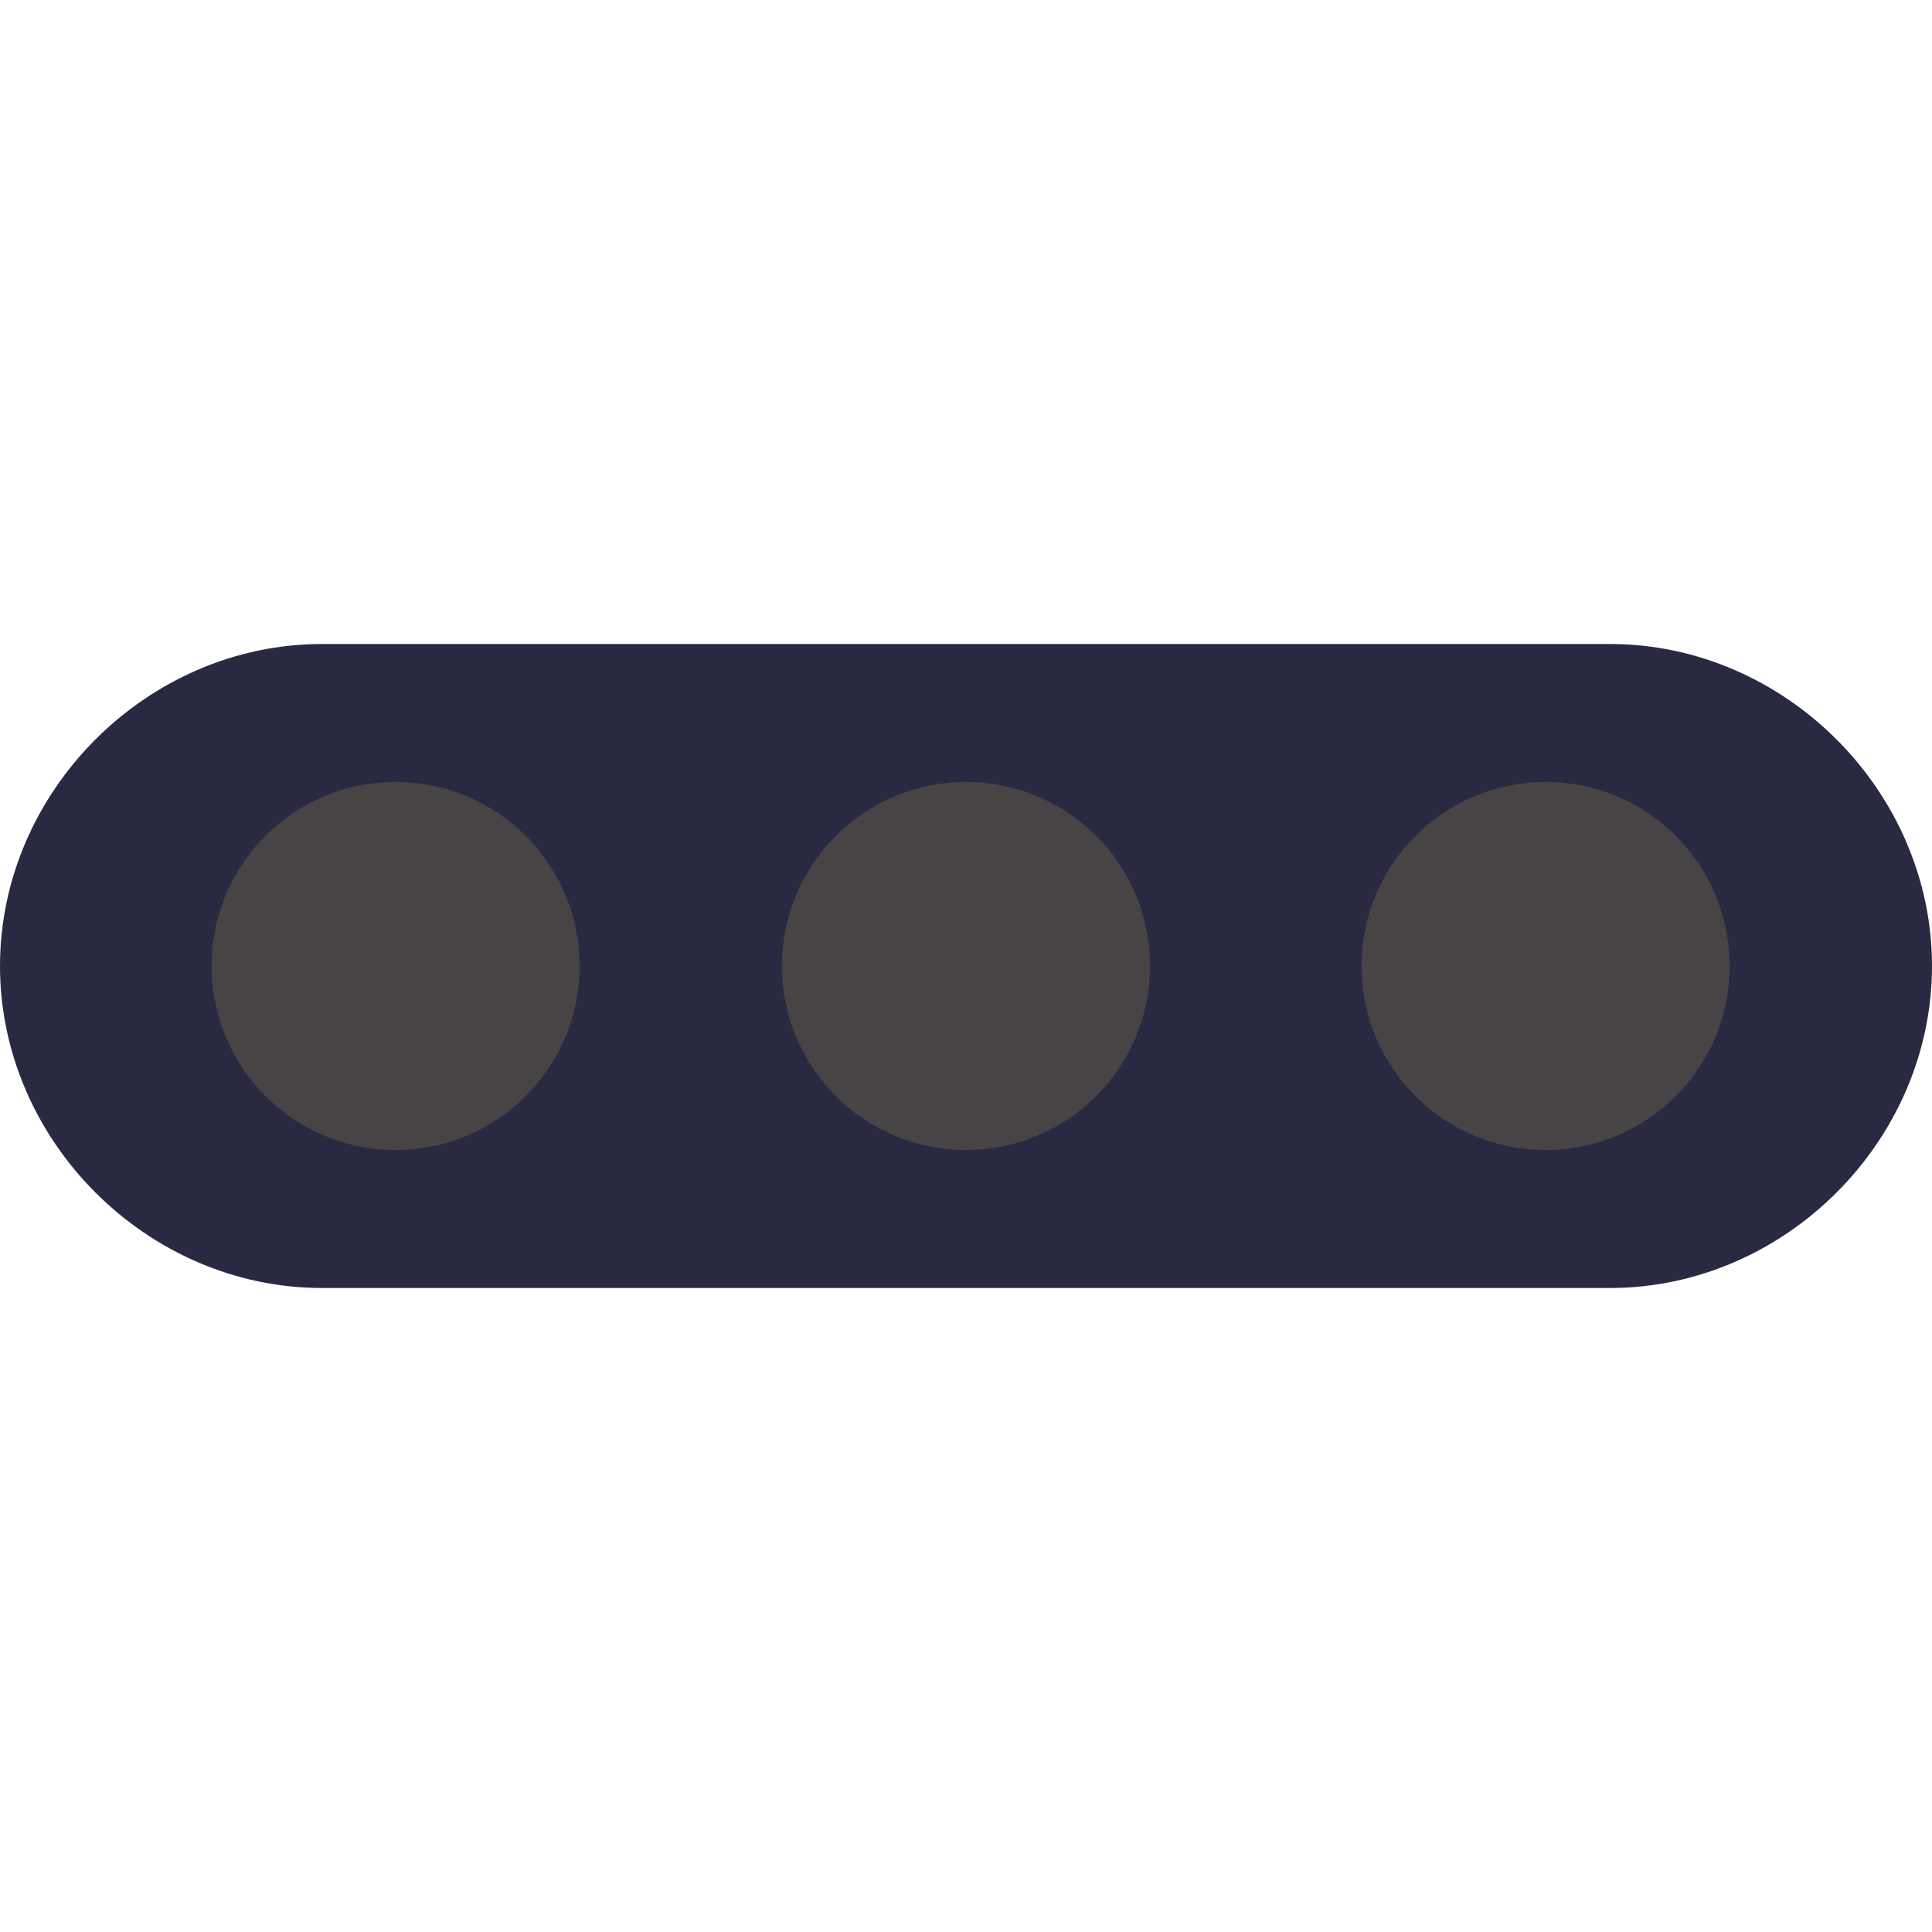
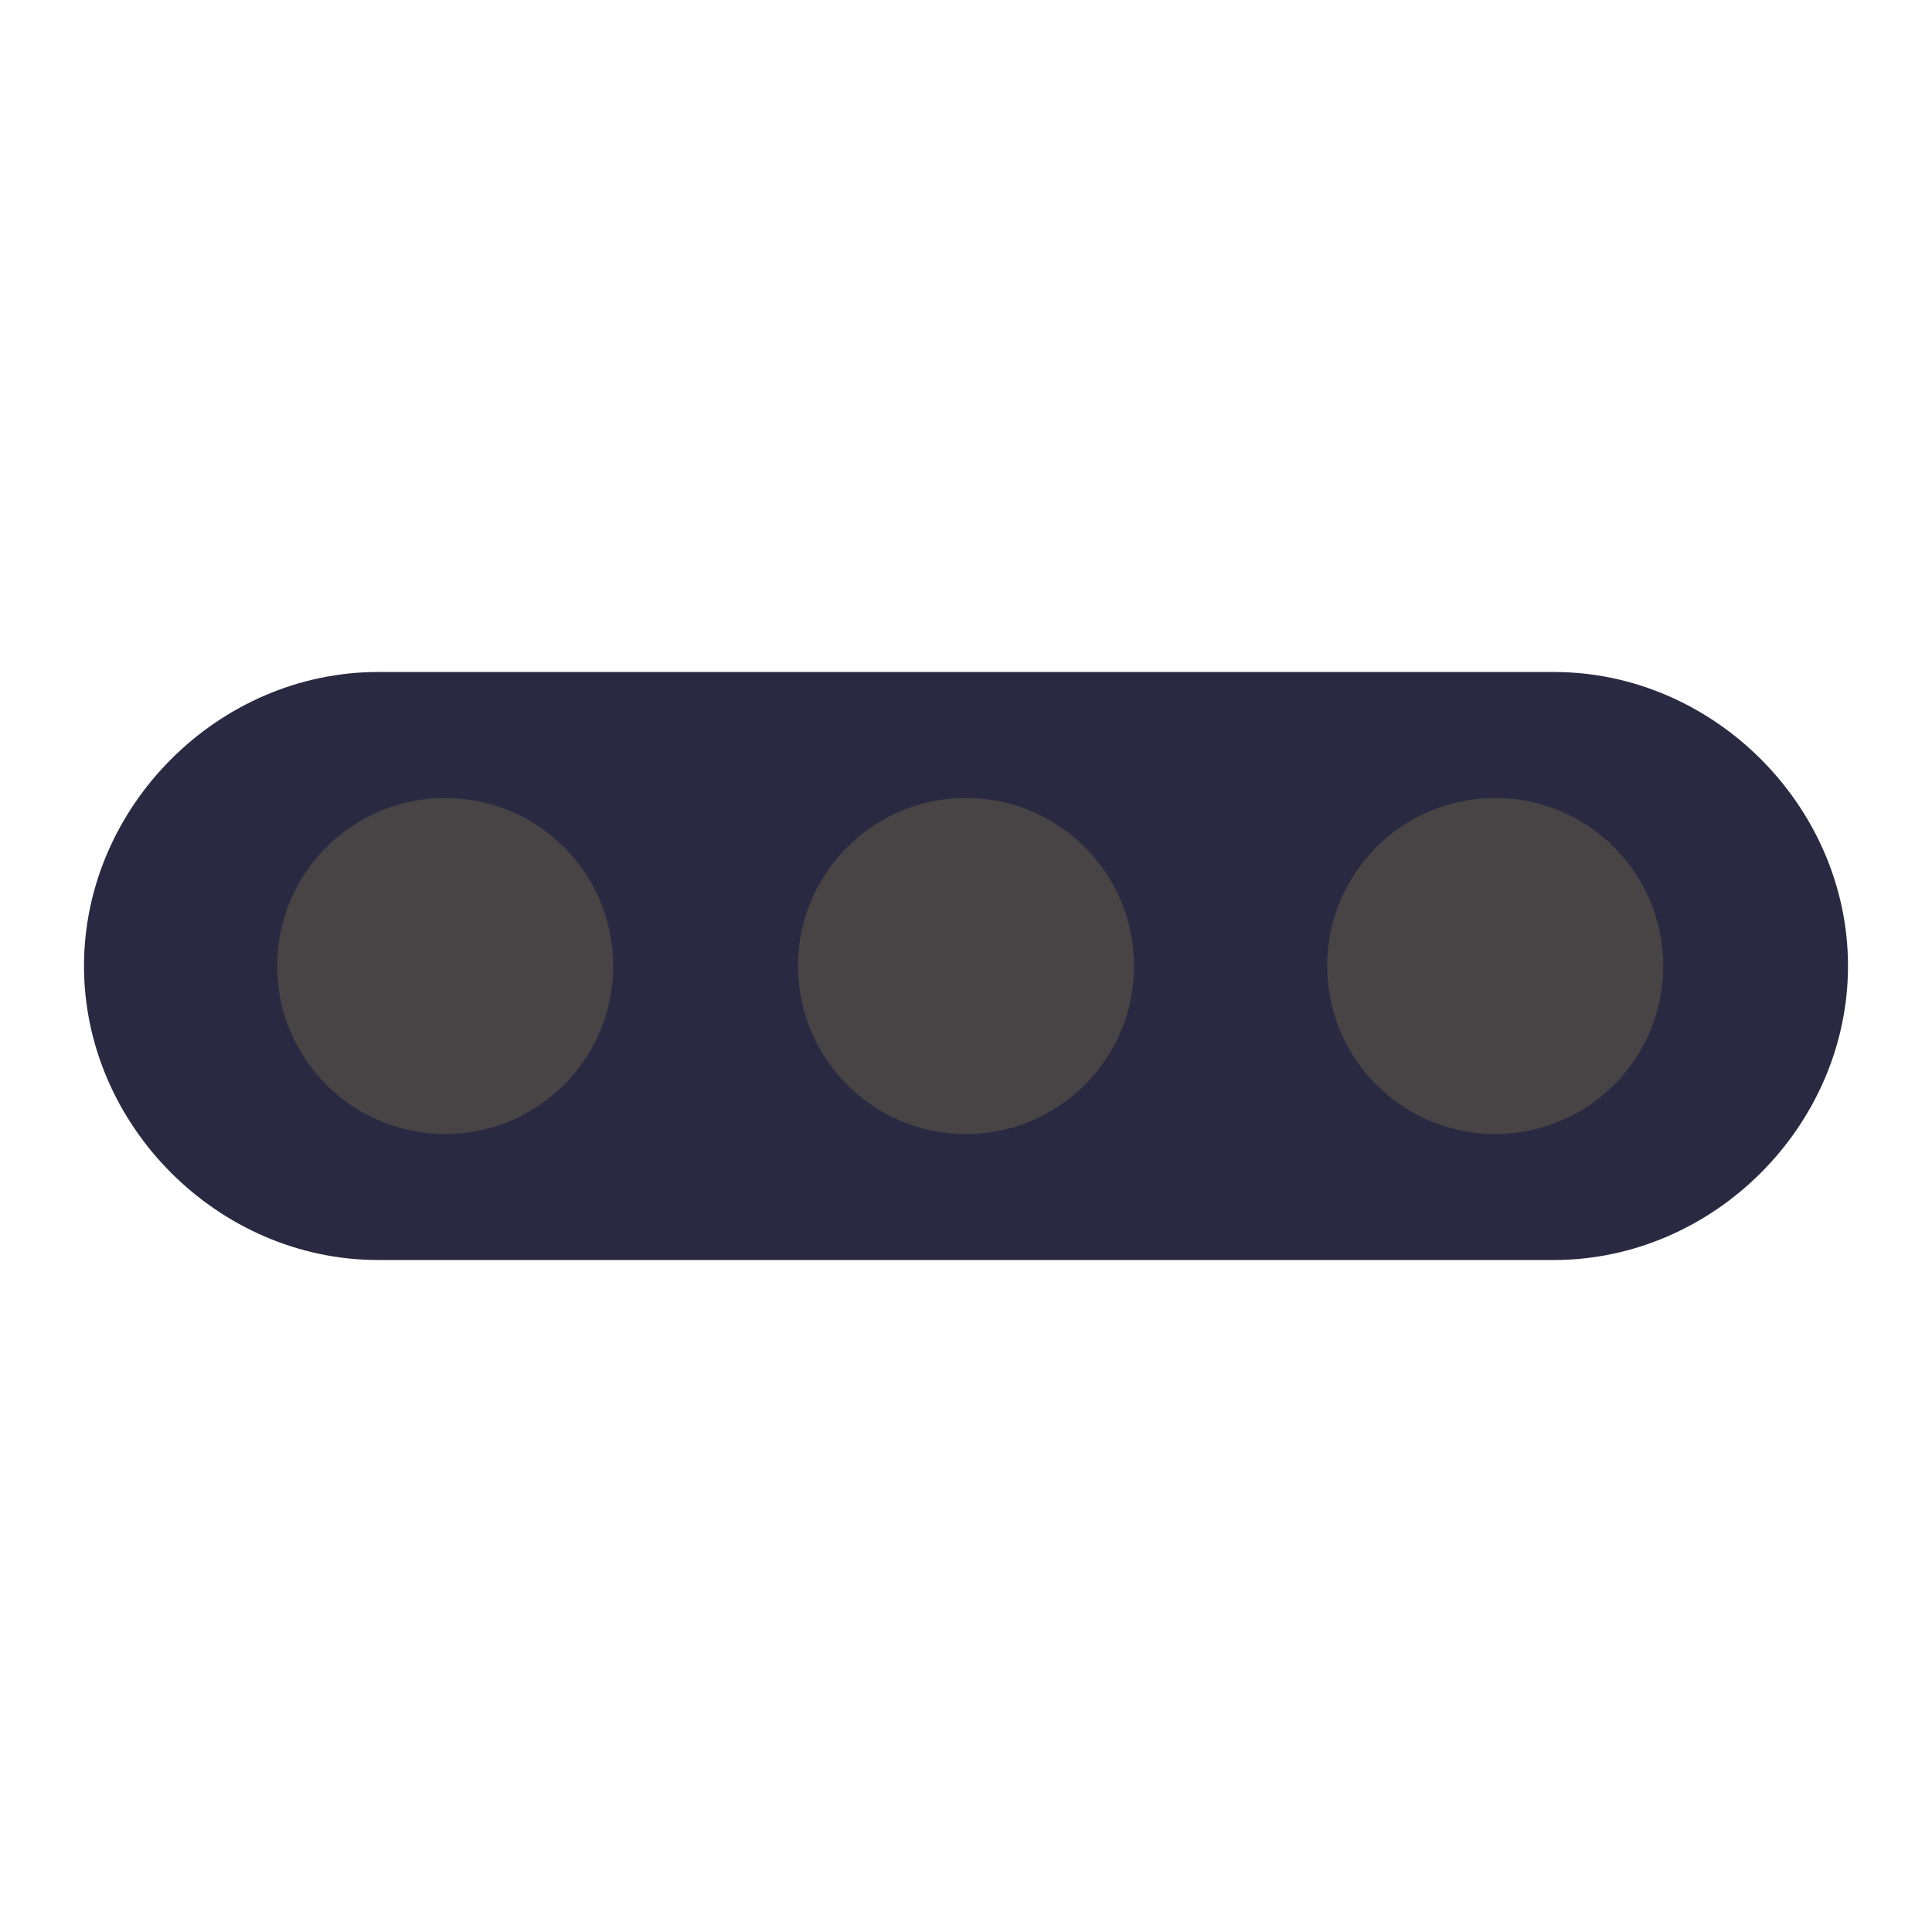
- <svg xmlns="http://www.w3.org/2000/svg" width="21" height="21" viewBox="0 0 21 21" fill="none">
-   <path d="M17.5 14H3.5C1.6 14 0 12.4 0 10.5C0 8.6 1.6 7 3.5 7H17.5C19.4 7 21 8.6 21 10.5C21 12.4 19.4 14 17.5 14Z" fill="#292A42" />
-   <path d="M16.8 12.5C17.905 12.5 18.8 11.605 18.8 10.5C18.8 9.395 17.905 8.5 16.8 8.5C15.695 8.5 14.8 9.395 14.8 10.5C14.8 11.605 15.695 12.5 16.8 12.5Z" fill="#484445" />
-   <path d="M10.5 12.5C11.605 12.5 12.5 11.605 12.5 10.5C12.5 9.395 11.605 8.5 10.5 8.5C9.395 8.5 8.5 9.395 8.5 10.5C8.5 11.605 9.395 12.5 10.5 12.5Z" fill="#484445" />
-   <path d="M4.3 12.5C5.405 12.5 6.3 11.605 6.3 10.5C6.3 9.395 5.405 8.5 4.3 8.5C3.195 8.5 2.3 9.395 2.3 10.5C2.3 11.605 3.195 12.5 4.3 12.5Z" fill="#484445" />
+ <svg xmlns="http://www.w3.org/2000/svg" width="23" height="23" viewBox="0 0 23 23" fill="none">
+   <path d="M18.5 15H4.5C2.6 15 1 13.4 1 11.5C1 9.6 2.6 8 4.5 8H18.5C20.4 8 22 9.6 22 11.5C22 13.4 20.4 15 18.5 15Z" fill="#292A42" />
+   <path d="M17.8 13.5C18.905 13.5 19.8 12.605 19.8 11.5C19.8 10.395 18.905 9.5 17.8 9.5C16.695 9.5 15.8 10.395 15.8 11.5C15.8 12.605 16.695 13.5 17.8 13.5Z" fill="#484445" />
+   <path d="M11.5 13.5C12.605 13.5 13.5 12.605 13.5 11.5C13.5 10.395 12.605 9.5 11.5 9.5C10.395 9.5 9.5 10.395 9.5 11.5C9.5 12.605 10.395 13.5 11.5 13.5Z" fill="#484445" />
+   <path d="M5.3 13.5C6.405 13.5 7.3 12.605 7.3 11.5C7.3 10.395 6.405 9.5 5.3 9.5C4.195 9.5 3.3 10.395 3.3 11.5C3.3 12.605 4.195 13.5 5.3 13.5Z" fill="#484445" />
</svg>
